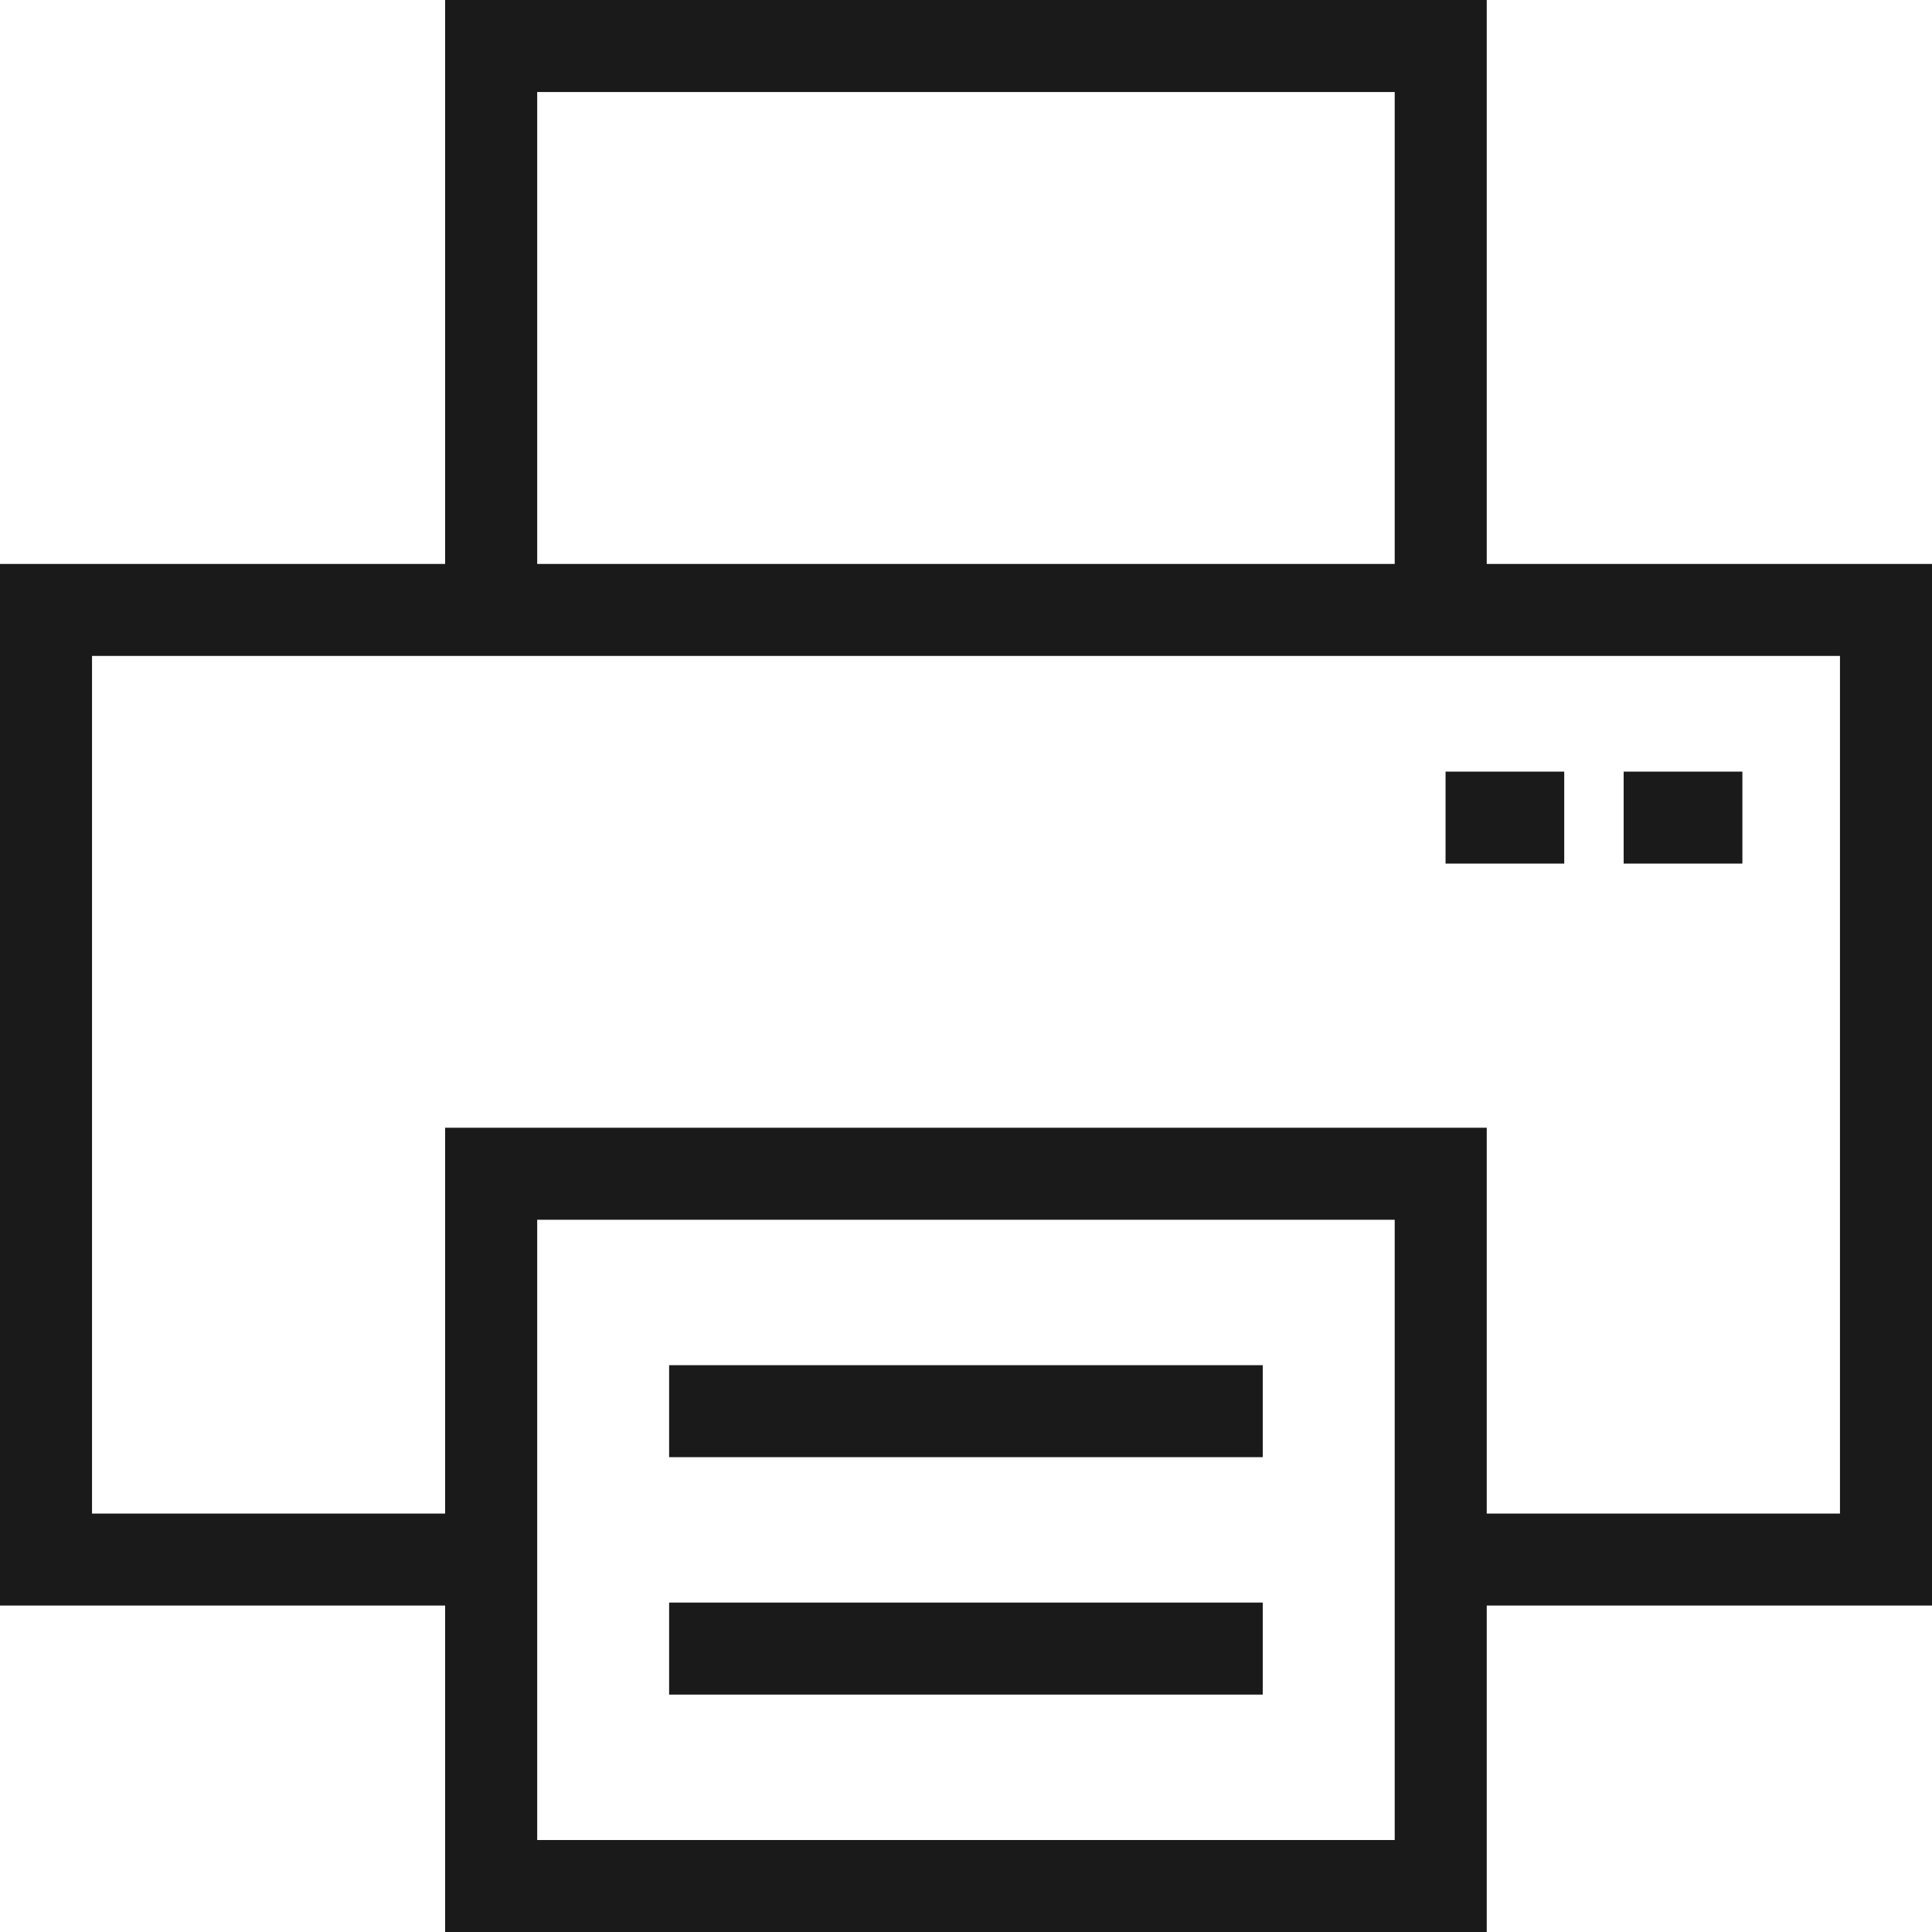
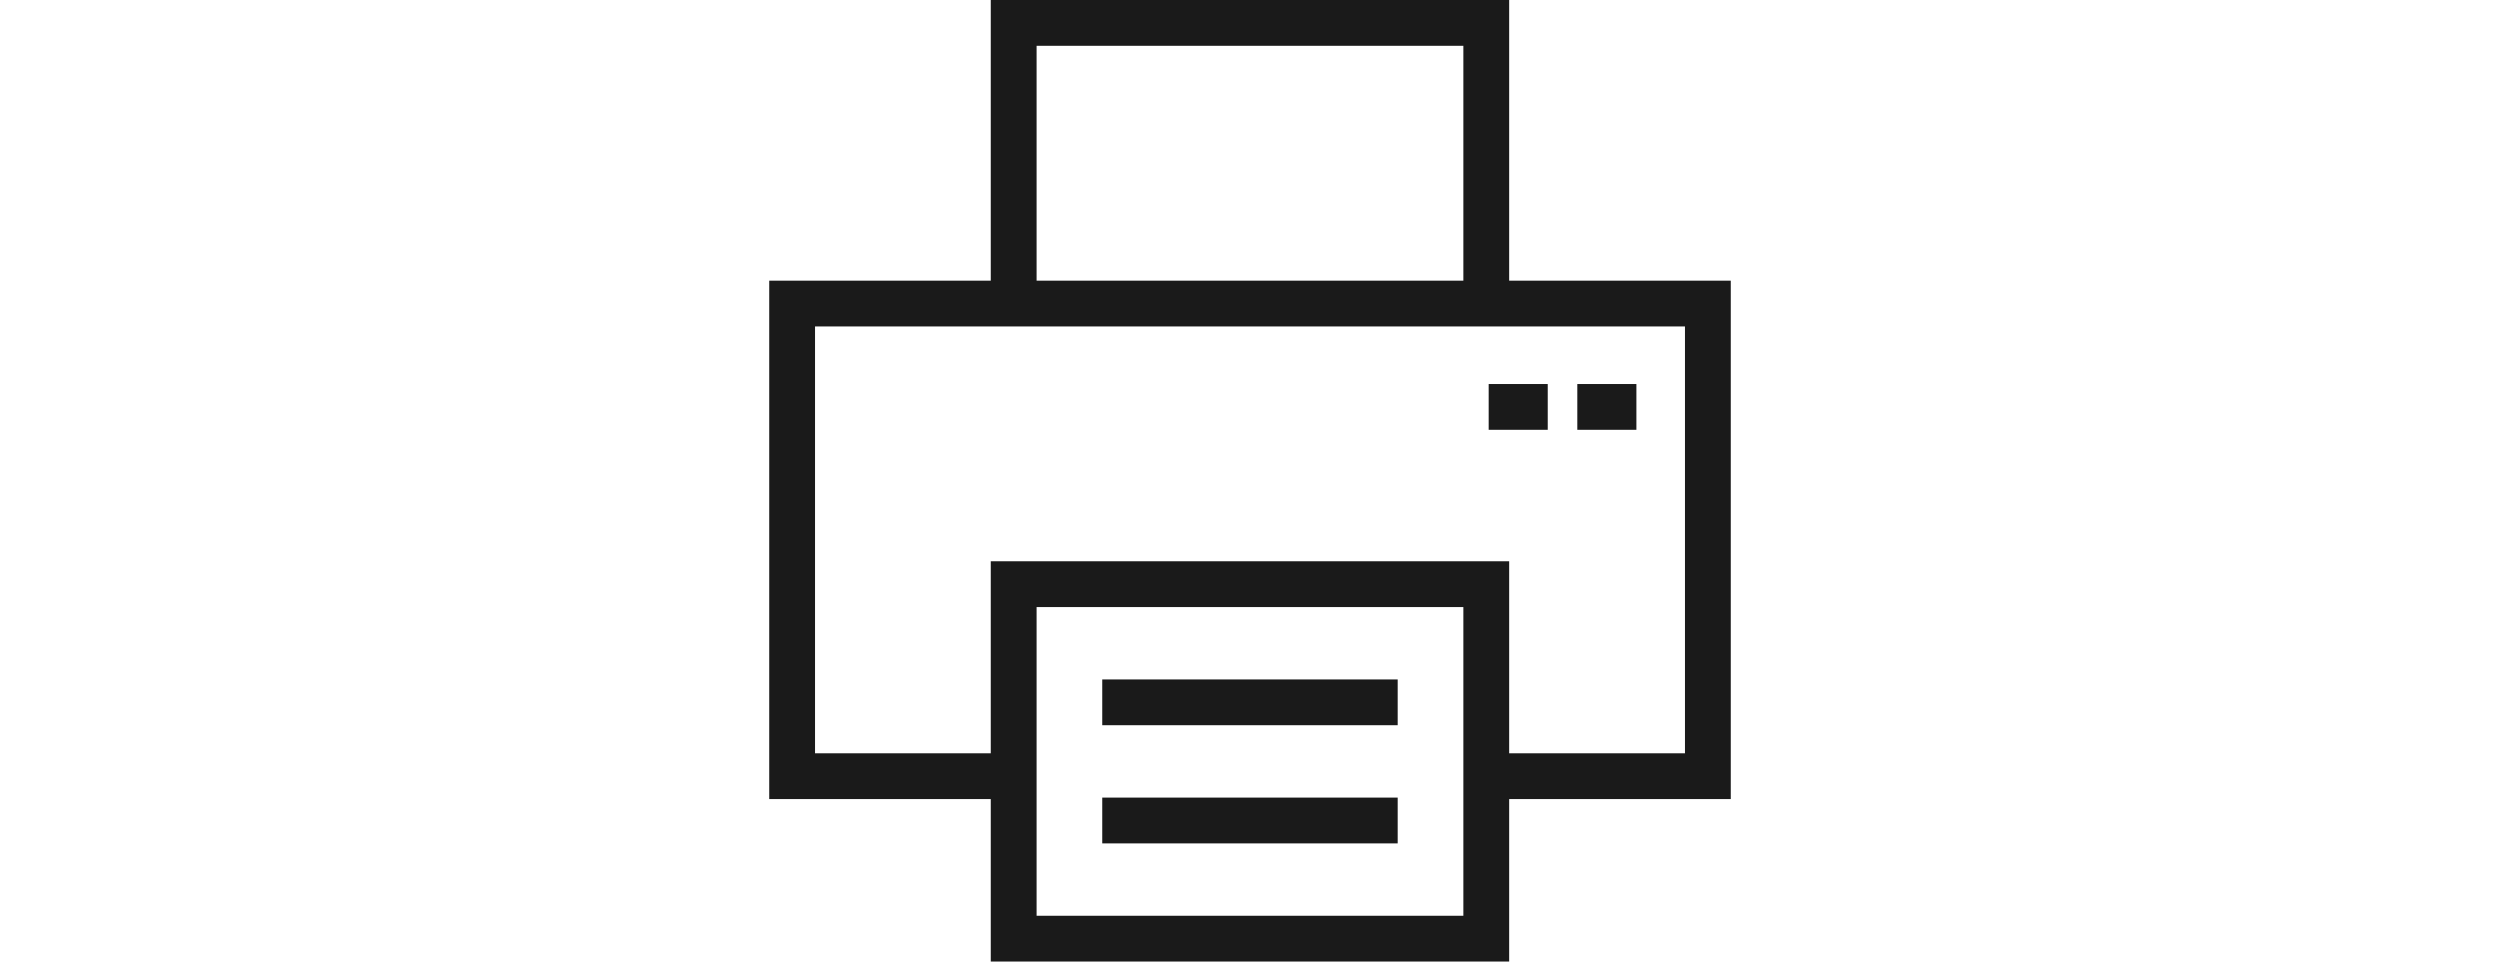
- <svg xmlns="http://www.w3.org/2000/svg" version="1.1" id="printer" x="0px" y="0px" viewBox="0 0 1010 1010" enable-background="new 0 0 1010 1010" xml:space="preserve">
+ <svg xmlns="http://www.w3.org/2000/svg" version="1.1" id="printer" x="0px" y="0px" height="20" width="52" viewBox="0 0 1010 1010" enable-background="new 0 0 1010 1010" xml:space="preserve">
  <g id="printer-printer">
    <path fill="#1A1A1A" d="M777.227,294.813V0H232.699v294.813H0v544.527h232.699V1010h544.527V839.341H1010V294.813   H777.227z M280.832,48.108h448.286v246.705H280.832V48.108z M729.118,961.917H280.832V637.661h448.286V961.917z    M961.892,791.257h-184.665V589.554H232.699v201.703H48.108V342.897h913.783V791.257z" />
    <rect x="755.7" y="403.384" fill="#1A1A1A" width="62.04" height="48.084" />
    <rect x="848.81" y="403.384" fill="#1A1A1A" width="62.064" height="48.084" />
    <rect x="349.801" y="713.683" fill="#1A1A1A" width="310.324" height="48.084" />
    <rect x="349.801" y="837.787" fill="#1A1A1A" width="310.324" height="48.108" />
  </g>
</svg>
